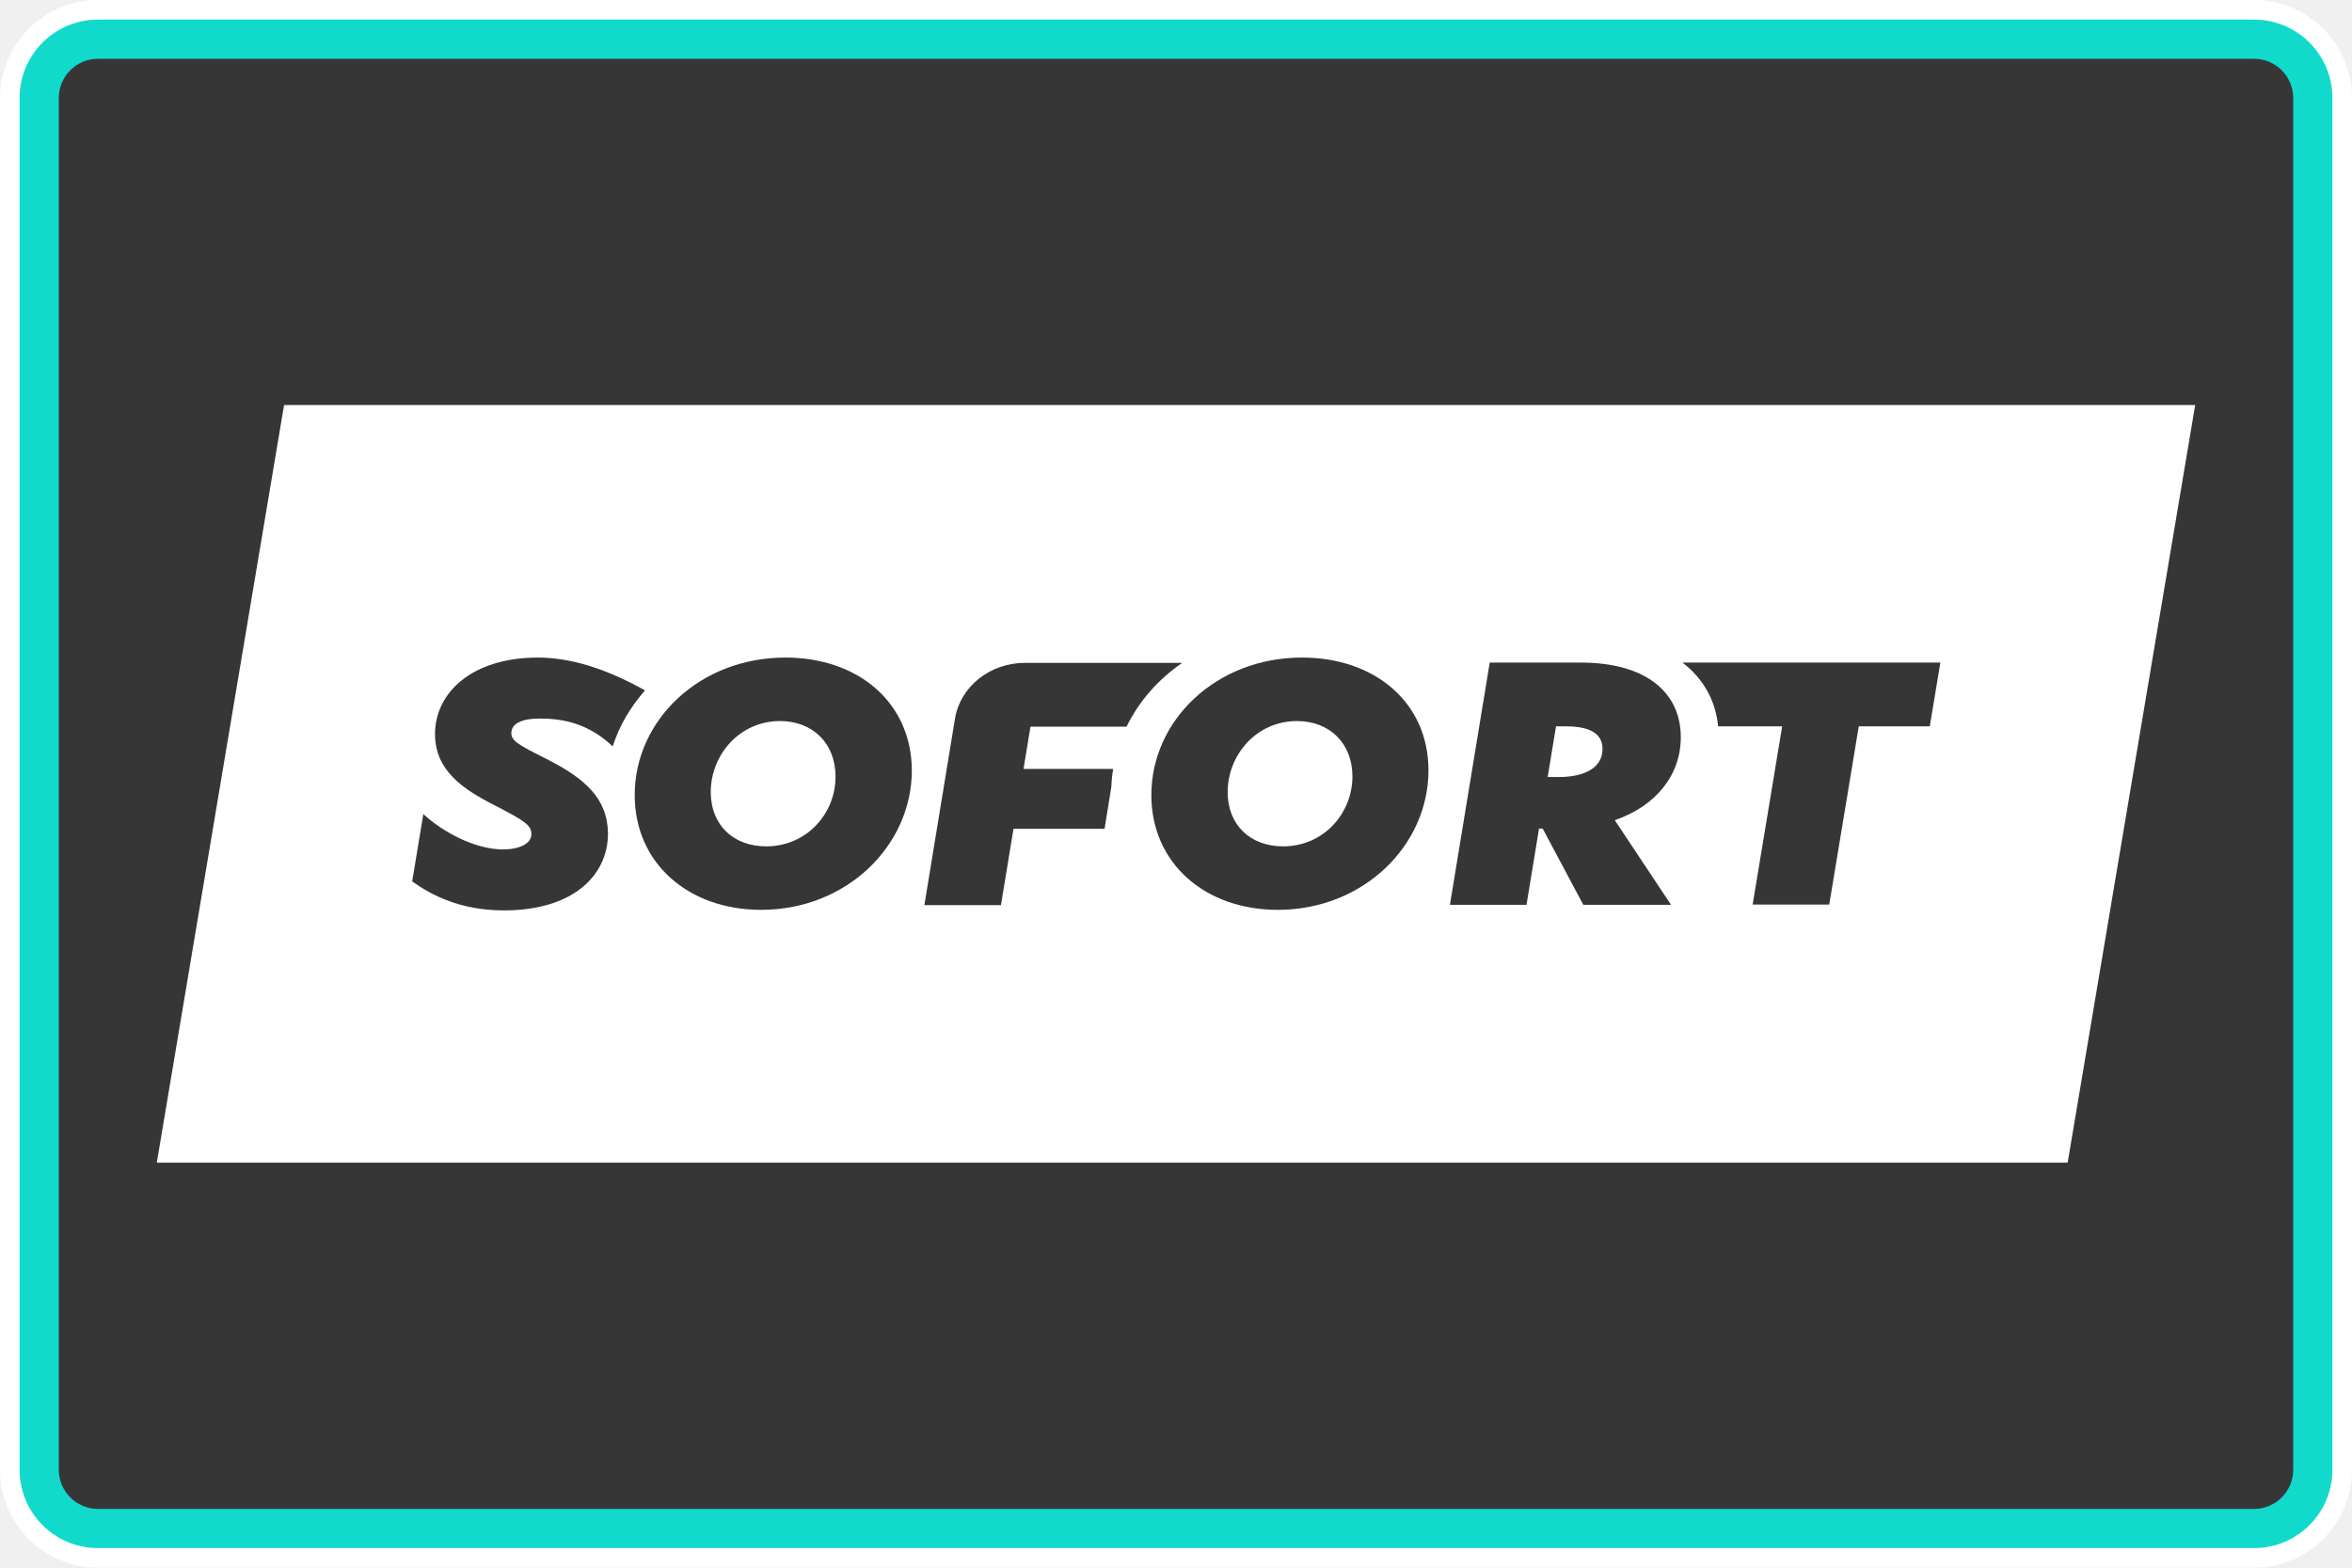
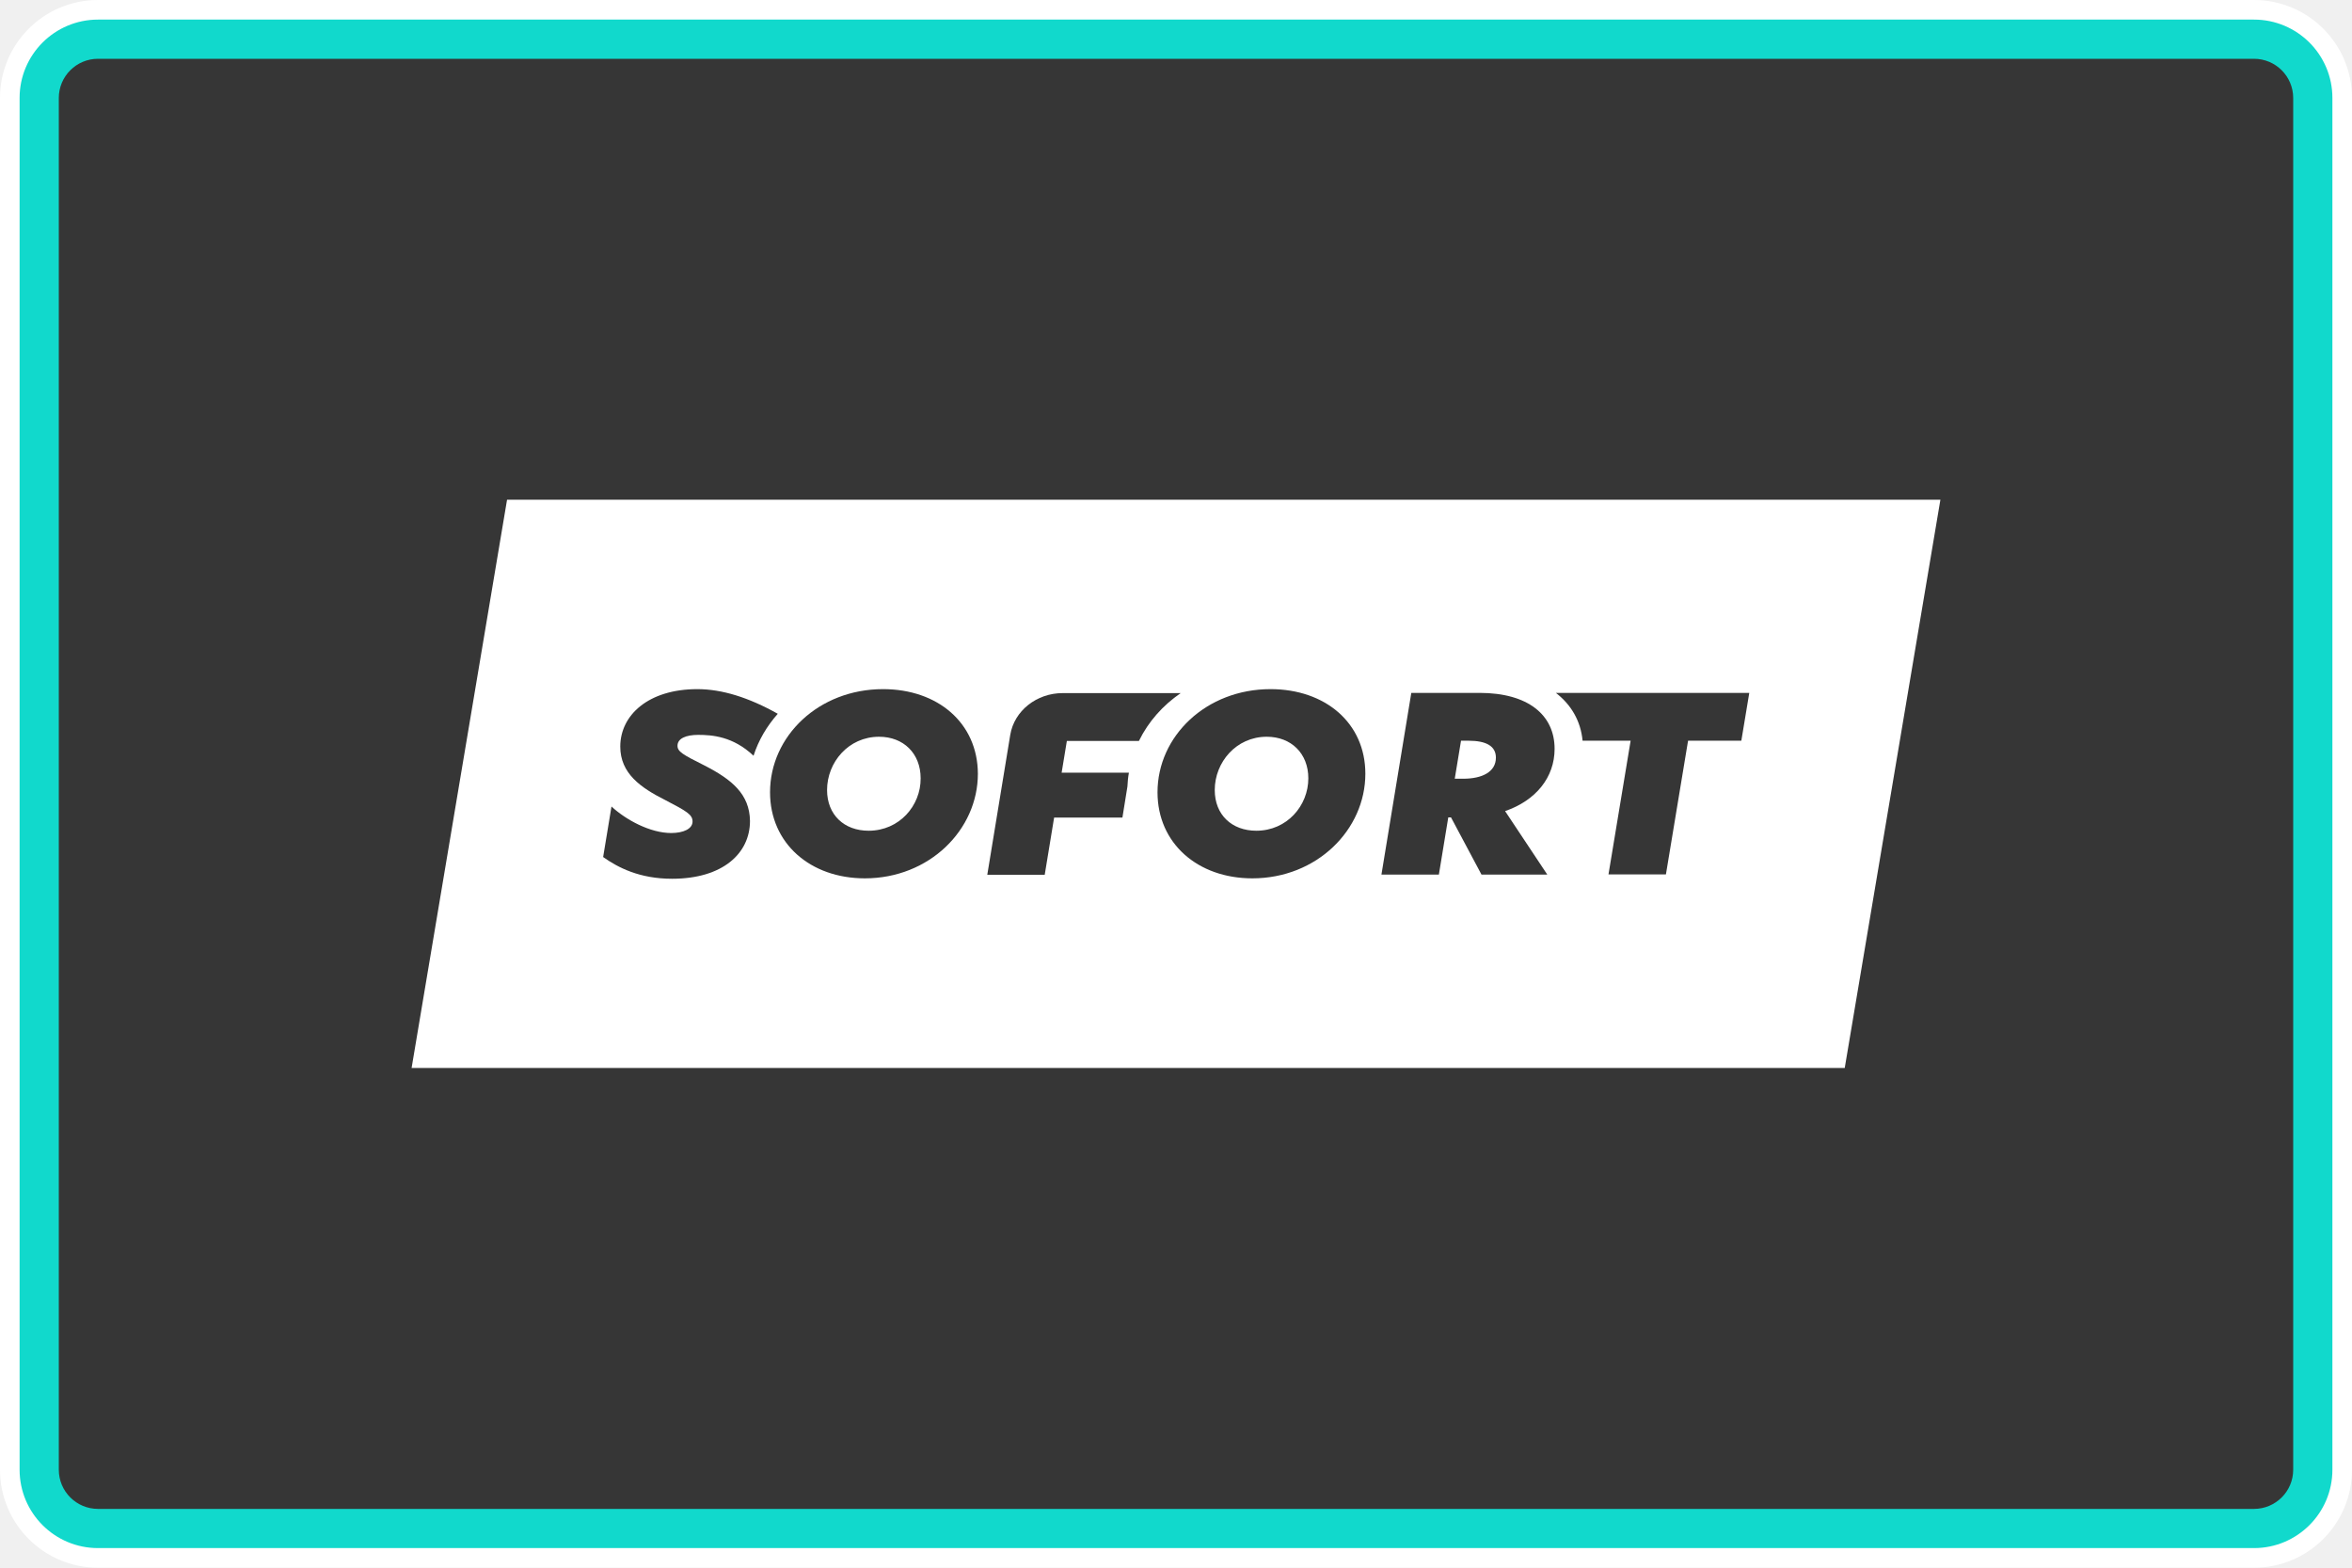
<svg xmlns="http://www.w3.org/2000/svg" width="120" height="80" viewBox="0 0 120 80" role="img" aria-labelledby="t-sofort">
  <rect width="120" height="80" rx="5" fill="#FFFFFF" />
  <rect x="1" y="1" width="118" height="78" rx="4" fill="#11D9CC" />
  <rect x="3" y="3" width="114" height="74" rx="2" fill="#363636" />
-   <svg style="enable-background:new 0 0 746.1 286.2;" xml:space="preserve" fill="#FFFFFF" x="8" y="8" width="104" height="64" viewBox="7.1 7.1 731.9 272.1" preserveAspectRatio="xMidYMid meet">
+   <svg style="enable-background:new 0 0 746.1 286.2;" xml:space="preserve" fill="#FFFFFF" x="21" y="19" width="78" height="42" viewBox="7.1 7.1 731.9 272.1" preserveAspectRatio="xMidYMid meet">
    <style type="text/css">
	.st0{fill-rule:evenodd;clip-rule:evenodd;fill:#FFFFFF;}
	.st1{fill-rule:evenodd;clip-rule:evenodd;fill:#363636;}
</style>
    <path class="st0" d="M693.2,279.2H7.1L52.8,7.1H739L693.2,279.2z" />
    <path class="st1" d="M225.9,165.6c-11.7,0-19.9-7.6-19.9-19.5c0-13.2,10.2-25.5,24.9-25.5c11.7,0,19.9,8,19.9,19.9  C250.9,153.6,240.6,165.6,225.9,165.6z M232.8,97.8c-30.8,0-54.1,22.5-54.1,49.4c0,24.4,19.2,41.2,45.4,41.2  c30.8,0,54.1-23.2,54.1-50.1C278.1,114,259,97.8,232.8,97.8z" />
    <path class="st1" d="M411.5,165.6c-11.7,0-19.9-7.6-19.9-19.5c0-13.2,10.2-25.5,24.9-25.5c11.7,0,19.9,8,19.9,19.9  C436.4,153.6,426.2,165.6,411.5,165.6z M418.3,97.8c-30.8,0-54.1,22.5-54.1,49.4c0,24.4,19.2,41.2,45.4,41.2  c30.8,0,54.1-23.2,54.1-50.1C463.7,114,444.5,97.8,418.3,97.8z" />
    <path class="st1" d="M510.5,140.7h-4l3-18.2h3.6c8.5,0,13.1,2.6,13.1,8.1C526.2,137.4,519.7,140.7,510.5,140.7z M554.3,126.4  c0-16.3-12.8-26.8-35.9-26.8h-32.7l-14.3,87h27.5l4.5-27.4h1.3l14.6,27.4h31.5l-20.2-30.4C545.4,151.1,554.3,140,554.3,126.4z" />
    <path class="st1" d="M147.2,134.3c-10.4-5.2-12.8-6.6-12.8-9.4c0-3.5,4.1-5.2,9.9-5.2c6.6,0,16.7,0.7,26.5,10  c2.4-7.5,6.4-14.2,11.6-20.1c-13.9-7.8-26.7-11.8-38.5-11.8c-23.5,0-36.9,12.5-36.9,27.5c0,12.9,9.8,19.7,21.5,25.6  c10.4,5.4,13.1,7,13.1,10.3c0,3.5-4.4,5.5-10.2,5.5c-10.1,0-21.7-6.3-28.6-12.7l-4,24.2c7.2,5.1,17.5,10.4,33,10.4  c24.2,0,37.3-12.1,37.3-27.7C168.9,148.1,160.5,141.1,147.2,134.3z" />
    <path class="st1" d="M350.5,137.8h-32.2l2.5-15.2h34.5c4.5-9.2,11.4-17,20-22.9h-56.5c-12.5,0-23.2,8.5-25.1,20l-11,67h27.5  l4.5-27.4h32.7l2.4-14.9C349.9,142.2,350.1,140,350.5,137.8z" />
    <path class="st1" d="M554.9,99.6c7.3,5.6,11.9,13.4,12.8,22.9h23l-10.6,64h27.5l10.6-64h25.5l3.8-22.9H554.9z" />
  </svg>
</svg>
